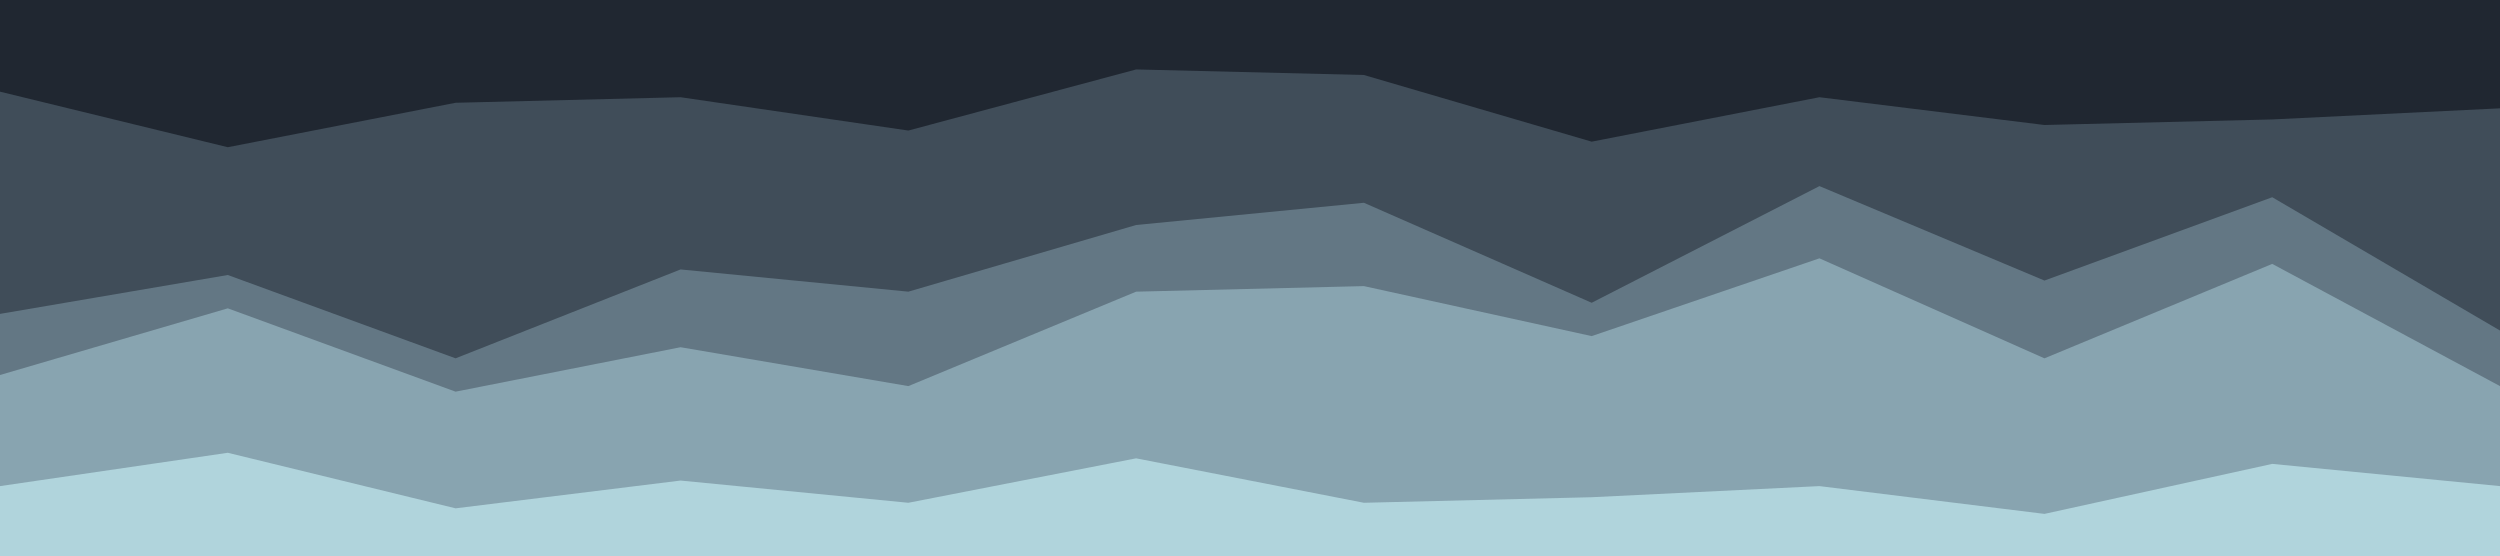
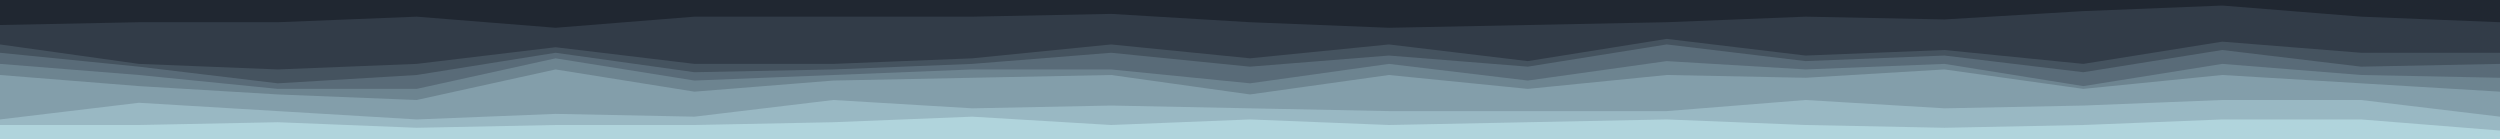
- <svg xmlns="http://www.w3.org/2000/svg" id="visual" viewBox="0 0 900 200" width="900" height="200" version="1.1">
-   <path d="M0 35L82 55L164 39L245 37L327 49L409 27L491 29L573 53L655 37L736 47L818 45L900 41L900 0L818 0L736 0L655 0L573 0L491 0L409 0L327 0L245 0L164 0L82 0L0 0Z" fill="#202731" />
-   <path d="M0 115L82 101L164 131L245 99L327 107L409 83L491 75L573 111L655 69L736 103L818 73L900 121L900 39L818 43L736 45L655 35L573 51L491 27L409 25L327 47L245 35L164 37L82 53L0 33Z" fill="#404d59" />
-   <path d="M0 137L82 113L164 143L245 127L327 141L409 107L491 105L573 123L655 95L736 131L818 97L900 141L900 119L818 71L736 101L655 67L573 109L491 73L409 81L327 105L245 97L164 129L82 99L0 113Z" fill="#637784" />
-   <path d="M0 177L82 165L164 185L245 175L327 183L409 167L491 183L573 181L655 177L736 187L818 169L900 177L900 139L818 95L736 129L655 93L573 121L491 103L409 105L327 139L245 125L164 141L82 111L0 135Z" fill="#88a4b0" />
-   <path d="M0 201L82 201L164 201L245 201L327 201L409 201L491 201L573 201L655 201L736 201L818 201L900 201L900 175L818 167L736 185L655 175L573 179L491 181L409 165L327 181L245 173L164 183L82 163L0 175Z" fill="#b0d4dc" />
+ <svg xmlns="http://www.w3.org/2000/svg" id="visual" viewBox="0 0 900 50" width="900" height="50" version="1.1">
+   <path d="M0 11L50 10L100 10L150 8L200 12L250 8L300 8L350 8L400 7L450 10L500 12L550 11L600 10L650 8L700 9L750 6L800 4L850 8L900 10L900 0L850 0L800 0L750 0L700 0L650 0L600 0L550 0L500 0L450 0L400 0L350 0L300 0L250 0L200 0L150 0L100 0L50 0L0 0Z" fill="#202731" />
+   <path d="M0 18L50 25L100 27L150 25L200 19L250 25L300 25L350 23L400 18L450 23L500 18L550 24L600 16L650 22L700 20L750 25L800 17L850 21L900 21L900 8L850 6L800 2L750 4L700 7L650 6L600 8L550 9L500 10L450 8L400 5L350 6L300 6L250 6L200 10L150 6L100 8L50 8L0 9Z" fill="#323c48" />
+   <path d="M0 21L50 26L100 32L150 29L200 21L250 28L300 27L350 25L400 21L450 26L500 22L550 26L600 18L650 24L700 22L750 28L800 20L850 26L900 25L900 19L850 19L800 15L750 23L700 18L650 20L600 14L550 22L500 16L450 21L400 16L350 21L300 23L250 23L200 17L150 23L100 25L50 23L0 16Z" fill="#45535f" />
+   <path d="M0 25L50 29L100 34L150 34L200 23L250 31L300 29L350 27L400 27L450 32L500 25L550 31L600 24L650 27L700 25L750 33L800 25L850 29L900 30L900 23L850 24L800 18L750 26L700 20L650 22L600 16L550 24L500 20L450 24L400 19L350 23L300 25L250 26L200 19L150 27L100 30L50 24L0 19Z" fill="#596b78" />
+   <path d="M0 29L50 33L100 36L150 38L200 27L250 35L300 31L350 30L400 29L450 36L500 29L550 34L600 29L650 30L700 27L750 34L800 29L850 32L900 35L900 28L850 27L800 23L750 31L700 23L650 25L600 22L550 29L500 23L450 30L400 25L350 25L300 27L250 29L200 21L150 32L100 32L50 27L0 23Z" fill="#6d8490" />
+   <path d="M0 45L50 39L100 42L150 45L200 43L250 44L300 38L350 41L400 40L450 41L500 42L550 42L600 42L650 38L700 41L750 40L800 38L850 38L900 44L900 33L850 30L800 27L750 32L700 25L650 28L600 27L550 32L500 27L450 34L400 27L350 28L300 29L250 33L200 25L150 36L100 34L50 31L0 27Z" fill="#839eaa" />
+   <path d="M0 47L50 47L100 46L150 48L200 47L250 47L300 46L350 44L400 47L450 45L500 47L550 46L600 45L650 47L700 48L750 47L800 45L850 45L900 49L900 42L850 36L800 36L750 38L700 39L650 36L600 40L550 40L500 40L450 39L400 38L350 39L300 36L250 42L200 41L150 43L100 40L50 37L0 43Z" fill="#99b8c3" />
+   <path d="M0 51L50 51L100 51L150 51L200 51L250 51L300 51L350 51L400 51L450 51L500 51L550 51L600 51L650 51L700 51L750 51L800 51L850 51L900 51L900 47L850 43L800 43L750 45L700 46L650 45L600 43L550 44L500 45L450 43L400 45L350 42L300 44L250 45L200 45L150 46L100 44L50 45L0 45Z" fill="#b0d4dc" />
</svg>
